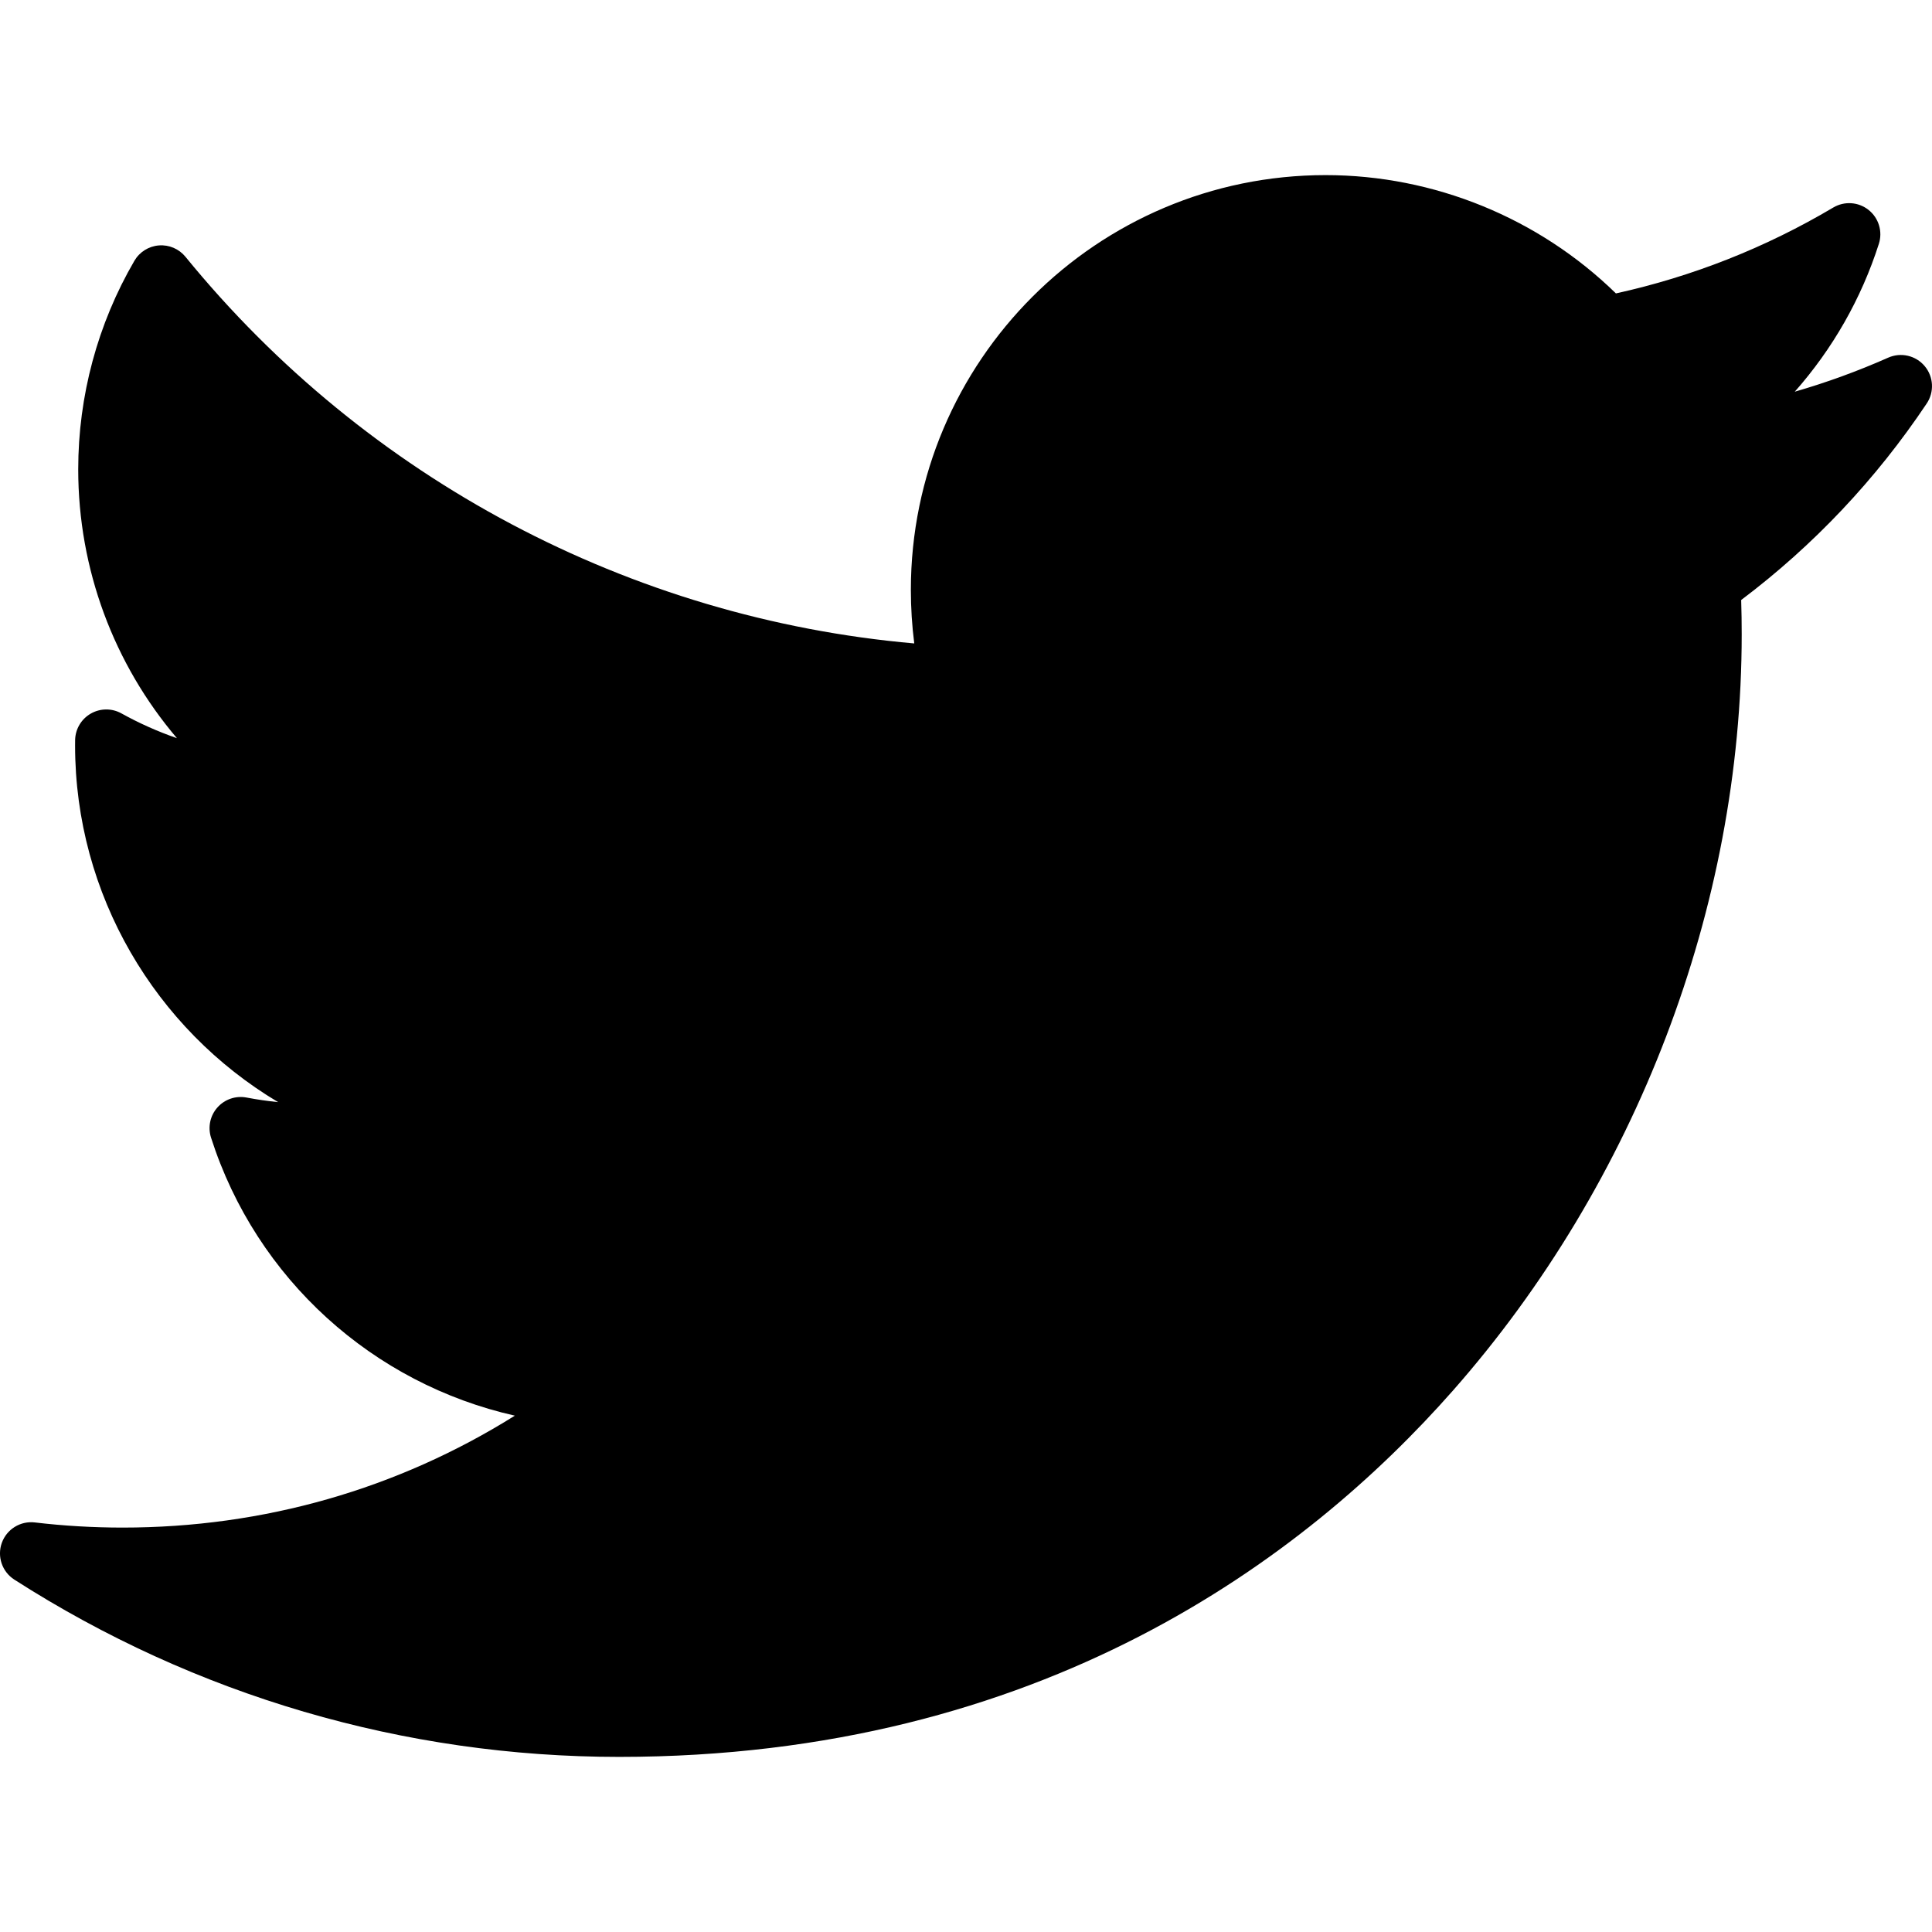
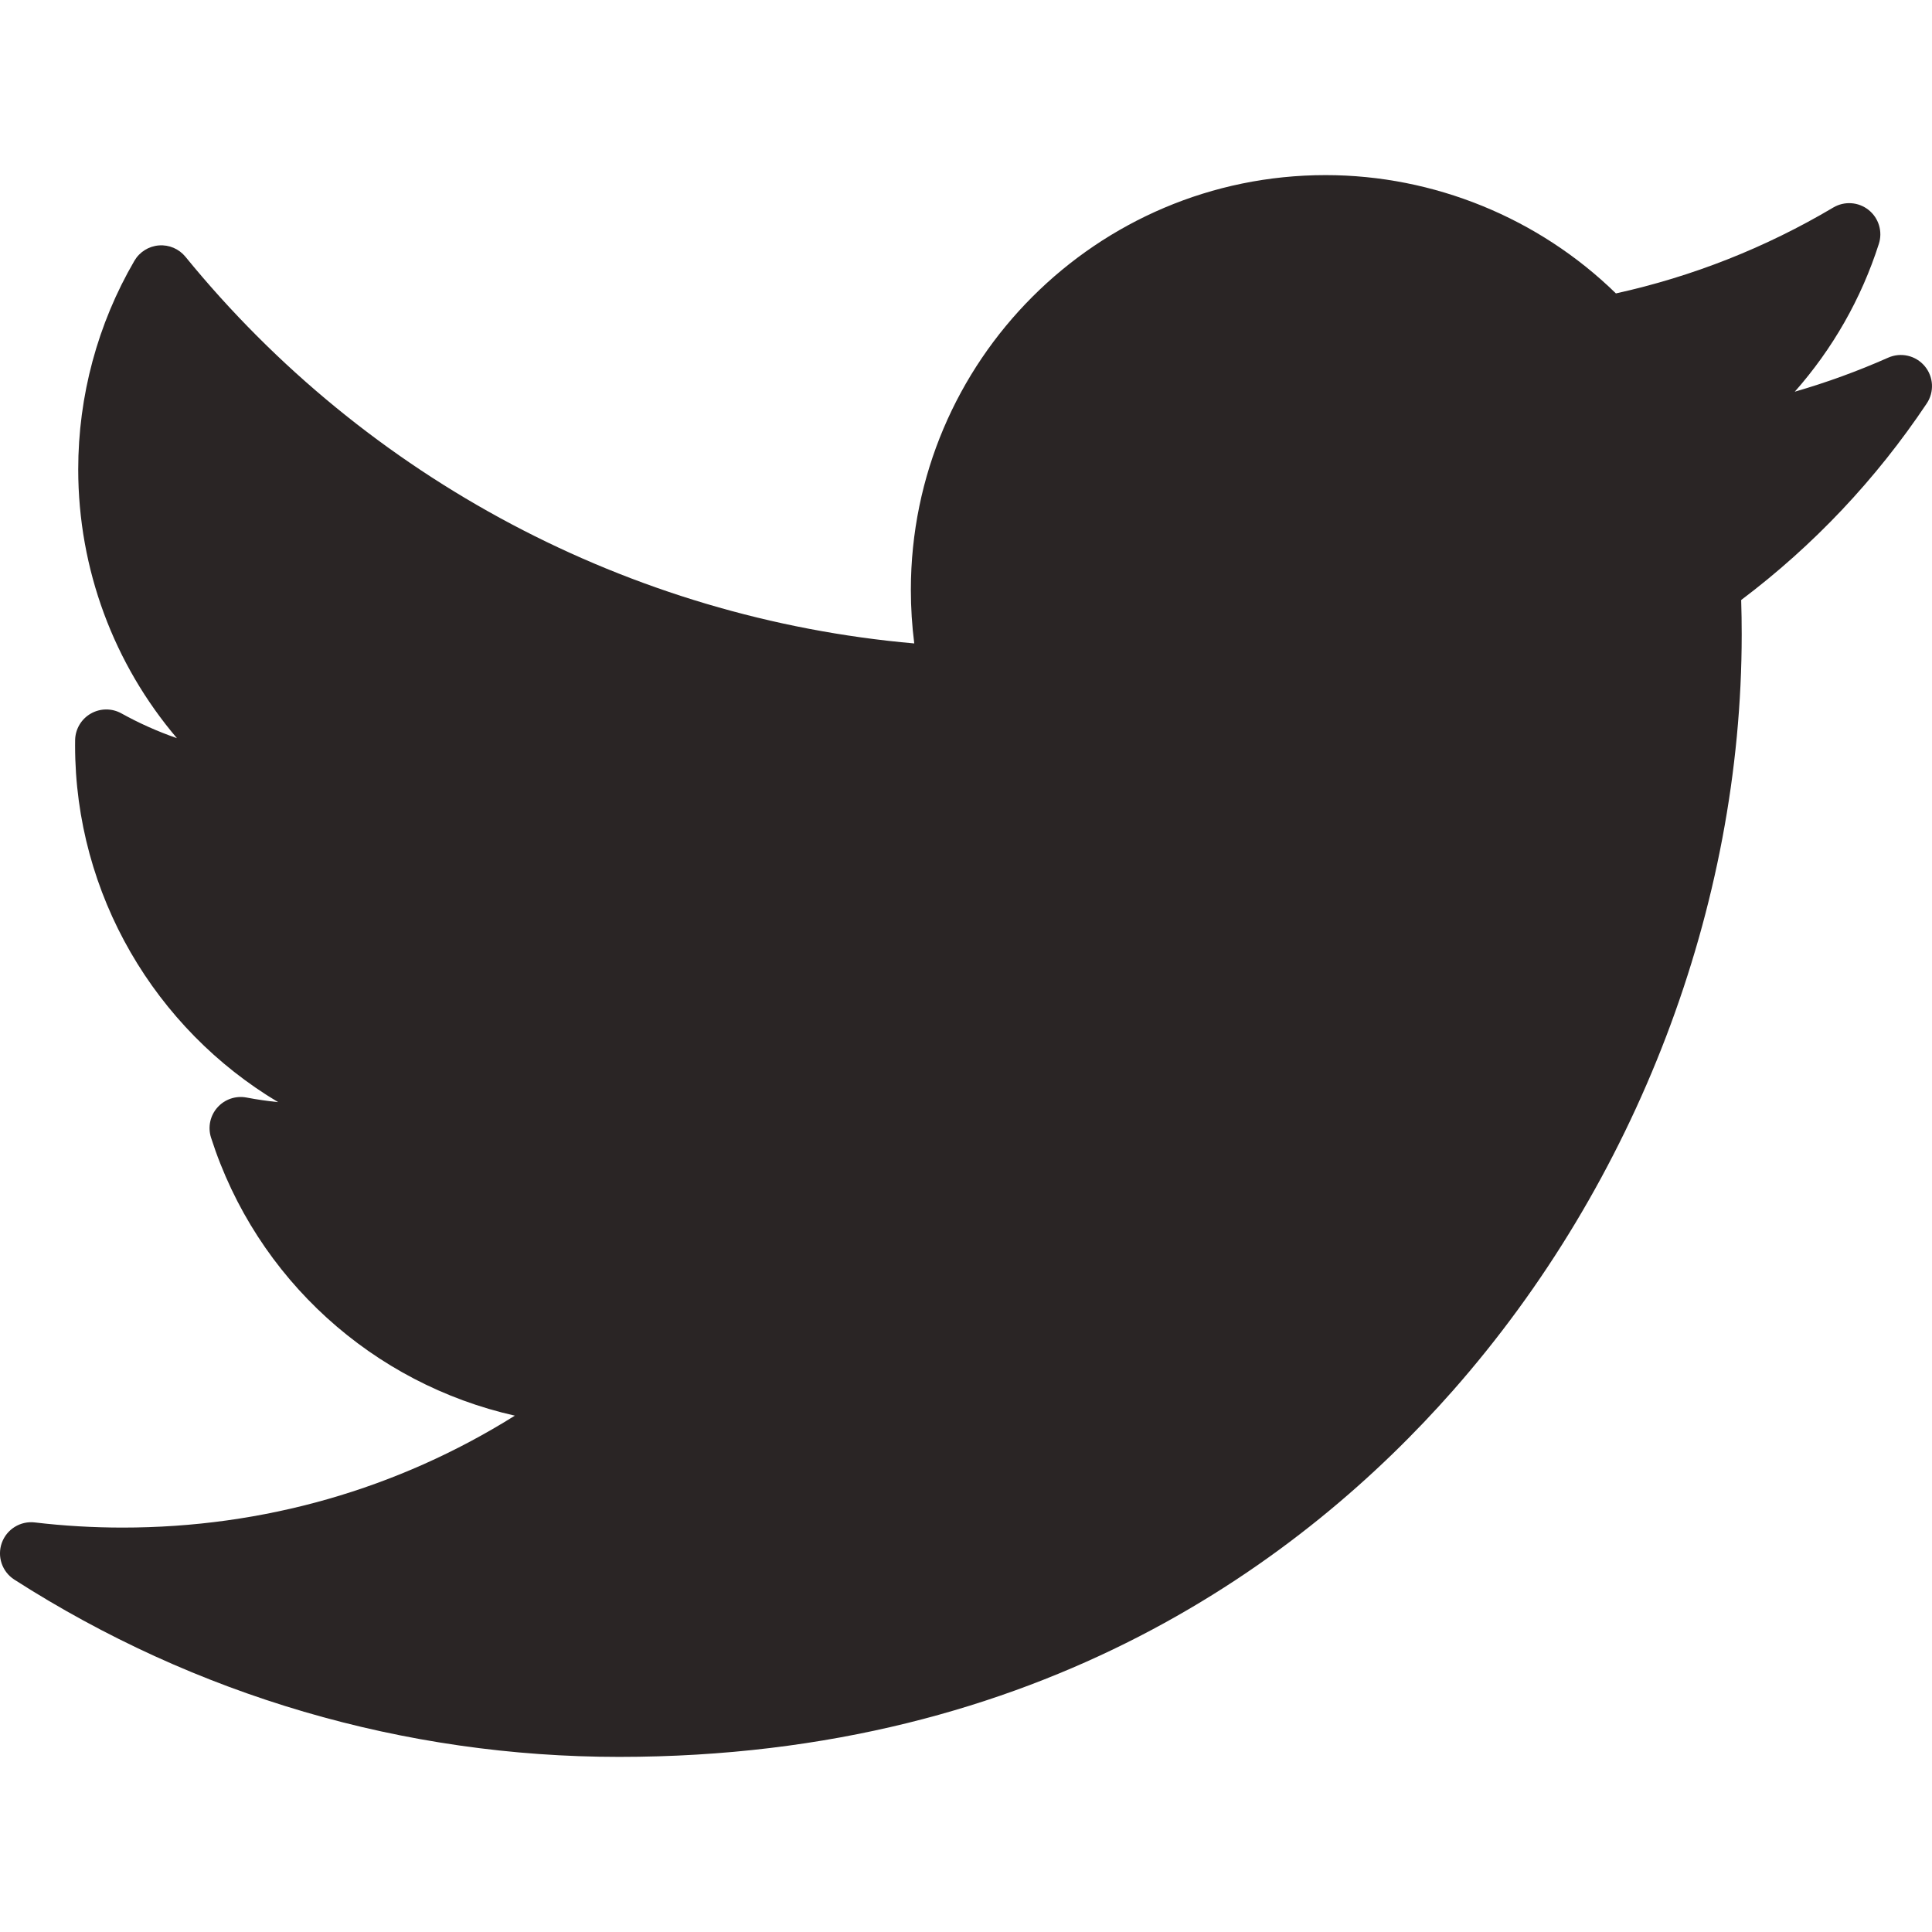
<svg xmlns="http://www.w3.org/2000/svg" version="1.1" id="Layer_1" x="0px" y="0px" viewBox="0 0 310 310" style="enable-background:new 0 0 310 310;" xml:space="preserve">
  <g id="XMLID_826_">
-     <path id="XMLID_827_" fill="#000000" d="M302.973,57.388c-4.87,2.16-9.877,3.983-14.993,5.463c6.057-6.85,10.675-14.91,13.494-23.73   c0.632-1.977-0.023-4.141-1.648-5.434c-1.623-1.294-3.878-1.449-5.665-0.39c-10.865,6.444-22.587,11.075-34.878,13.783   c-12.381-12.098-29.197-18.983-46.581-18.983c-36.695,0-66.549,29.853-66.549,66.547c0,2.89,0.183,5.764,0.545,8.598   C101.163,99.244,58.83,76.863,29.76,41.204c-1.036-1.271-2.632-1.956-4.266-1.825c-1.635,0.128-3.104,1.05-3.93,2.467   c-5.896,10.117-9.013,21.688-9.013,33.461c0,16.035,5.725,31.249,15.838,43.137c-3.075-1.065-6.059-2.396-8.907-3.977   c-1.529-0.851-3.395-0.838-4.914,0.033c-1.52,0.871-2.473,2.473-2.513,4.224c-0.007,0.295-0.007,0.59-0.007,0.889   c0,23.935,12.882,45.484,32.577,57.229c-1.692-0.169-3.383-0.414-5.063-0.735c-1.732-0.331-3.513,0.276-4.681,1.597   c-1.17,1.32-1.557,3.16-1.018,4.84c7.29,22.76,26.059,39.501,48.749,44.605c-18.819,11.787-40.34,17.961-62.932,17.961   c-4.714,0-9.455-0.277-14.095-0.826c-2.305-0.274-4.509,1.087-5.294,3.279c-0.785,2.193,0.047,4.638,2.008,5.895   c29.023,18.609,62.582,28.445,97.047,28.445c67.754,0,110.139-31.95,133.764-58.753c29.46-33.421,46.356-77.658,46.356-121.367   c0-1.826-0.028-3.67-0.084-5.508c11.623-8.757,21.63-19.355,29.773-31.536c1.237-1.85,1.103-4.295-0.33-5.998   C307.394,57.037,305.009,56.486,302.973,57.388z" />
+     <path id="XMLID_827_" fill="#2a2525" d="M302.973,57.388c-4.87,2.16-9.877,3.983-14.993,5.463c6.057-6.85,10.675-14.91,13.494-23.73   c0.632-1.977-0.023-4.141-1.648-5.434c-1.623-1.294-3.878-1.449-5.665-0.39c-10.865,6.444-22.587,11.075-34.878,13.783   c-12.381-12.098-29.197-18.983-46.581-18.983c-36.695,0-66.549,29.853-66.549,66.547c0,2.89,0.183,5.764,0.545,8.598   C101.163,99.244,58.83,76.863,29.76,41.204c-1.036-1.271-2.632-1.956-4.266-1.825c-1.635,0.128-3.104,1.05-3.93,2.467   c-5.896,10.117-9.013,21.688-9.013,33.461c0,16.035,5.725,31.249,15.838,43.137c-3.075-1.065-6.059-2.396-8.907-3.977   c-1.529-0.851-3.395-0.838-4.914,0.033c-1.52,0.871-2.473,2.473-2.513,4.224c-0.007,0.295-0.007,0.59-0.007,0.889   c0,23.935,12.882,45.484,32.577,57.229c-1.692-0.169-3.383-0.414-5.063-0.735c-1.732-0.331-3.513,0.276-4.681,1.597   c-1.17,1.32-1.557,3.16-1.018,4.84c7.29,22.76,26.059,39.501,48.749,44.605c-18.819,11.787-40.34,17.961-62.932,17.961   c-4.714,0-9.455-0.277-14.095-0.826c-2.305-0.274-4.509,1.087-5.294,3.279c-0.785,2.193,0.047,4.638,2.008,5.895   c29.023,18.609,62.582,28.445,97.047,28.445c67.754,0,110.139-31.95,133.764-58.753c29.46-33.421,46.356-77.658,46.356-121.367   c0-1.826-0.028-3.67-0.084-5.508c11.623-8.757,21.63-19.355,29.773-31.536c1.237-1.85,1.103-4.295-0.33-5.998   C307.394,57.037,305.009,56.486,302.973,57.388z" />
  </g>
  <g>
</g>
  <g>
</g>
  <g>
</g>
  <g>
</g>
  <g>
</g>
  <g>
</g>
  <g>
</g>
  <g>
</g>
  <g>
</g>
  <g>
</g>
  <g>
</g>
  <g>
</g>
  <g>
</g>
  <g>
</g>
  <g>
</g>
</svg>
